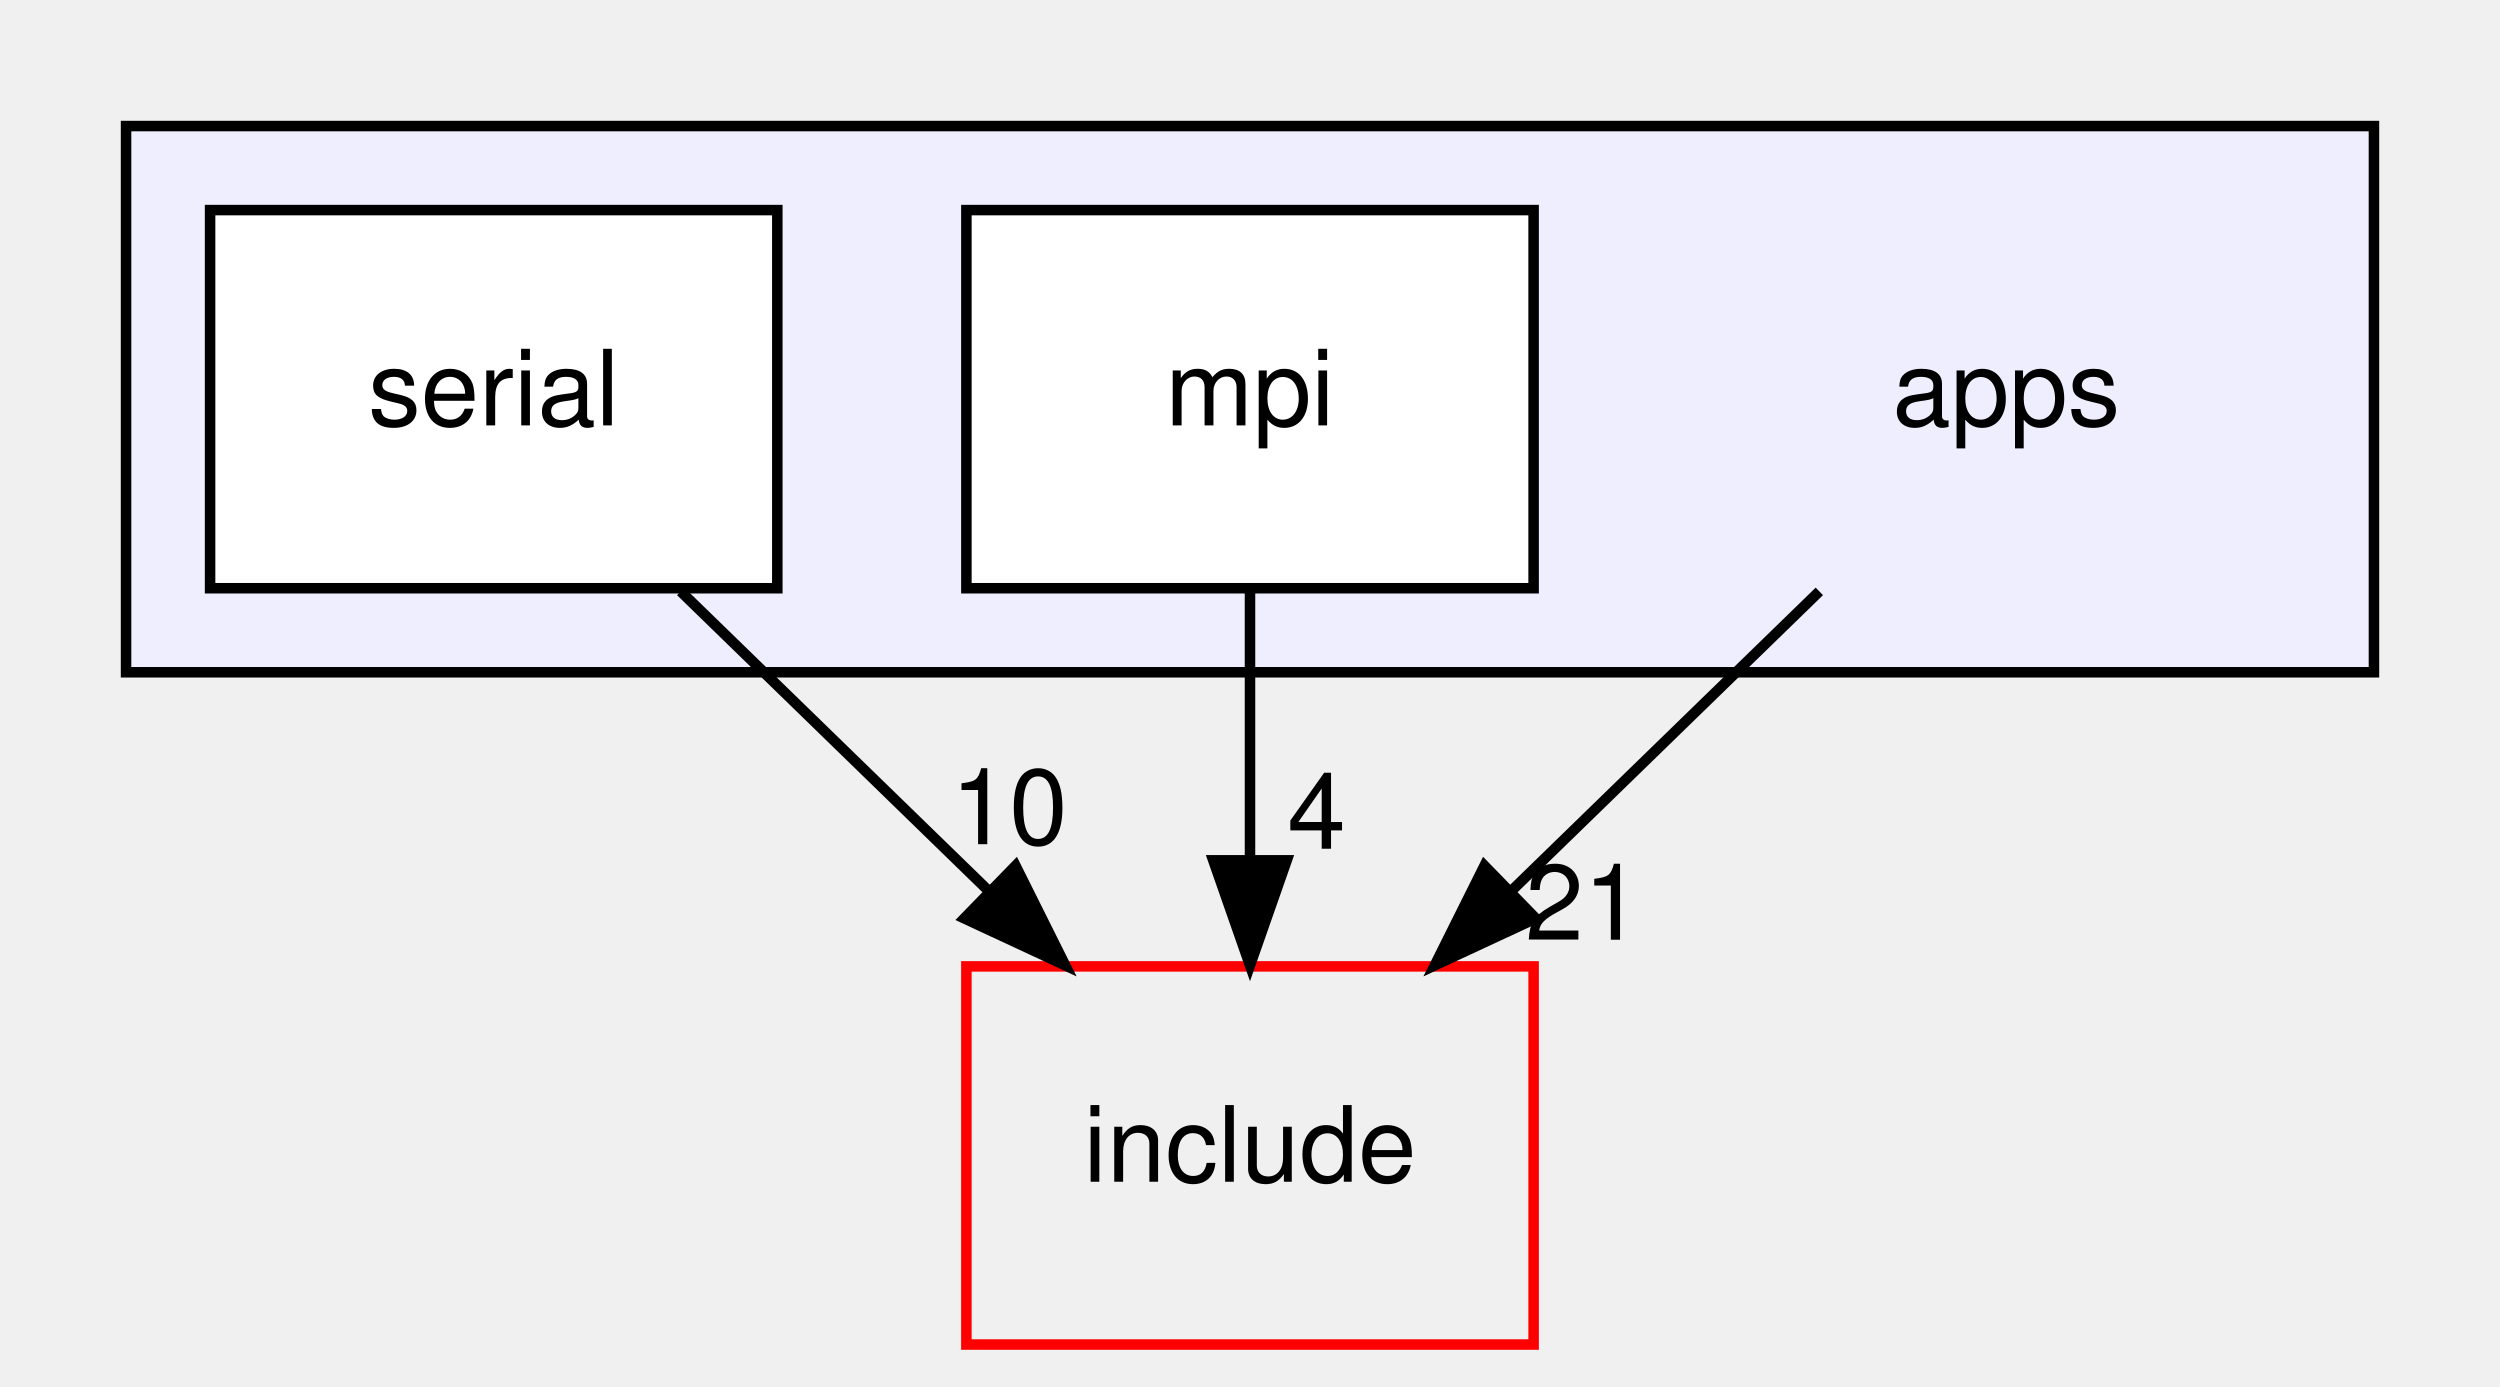
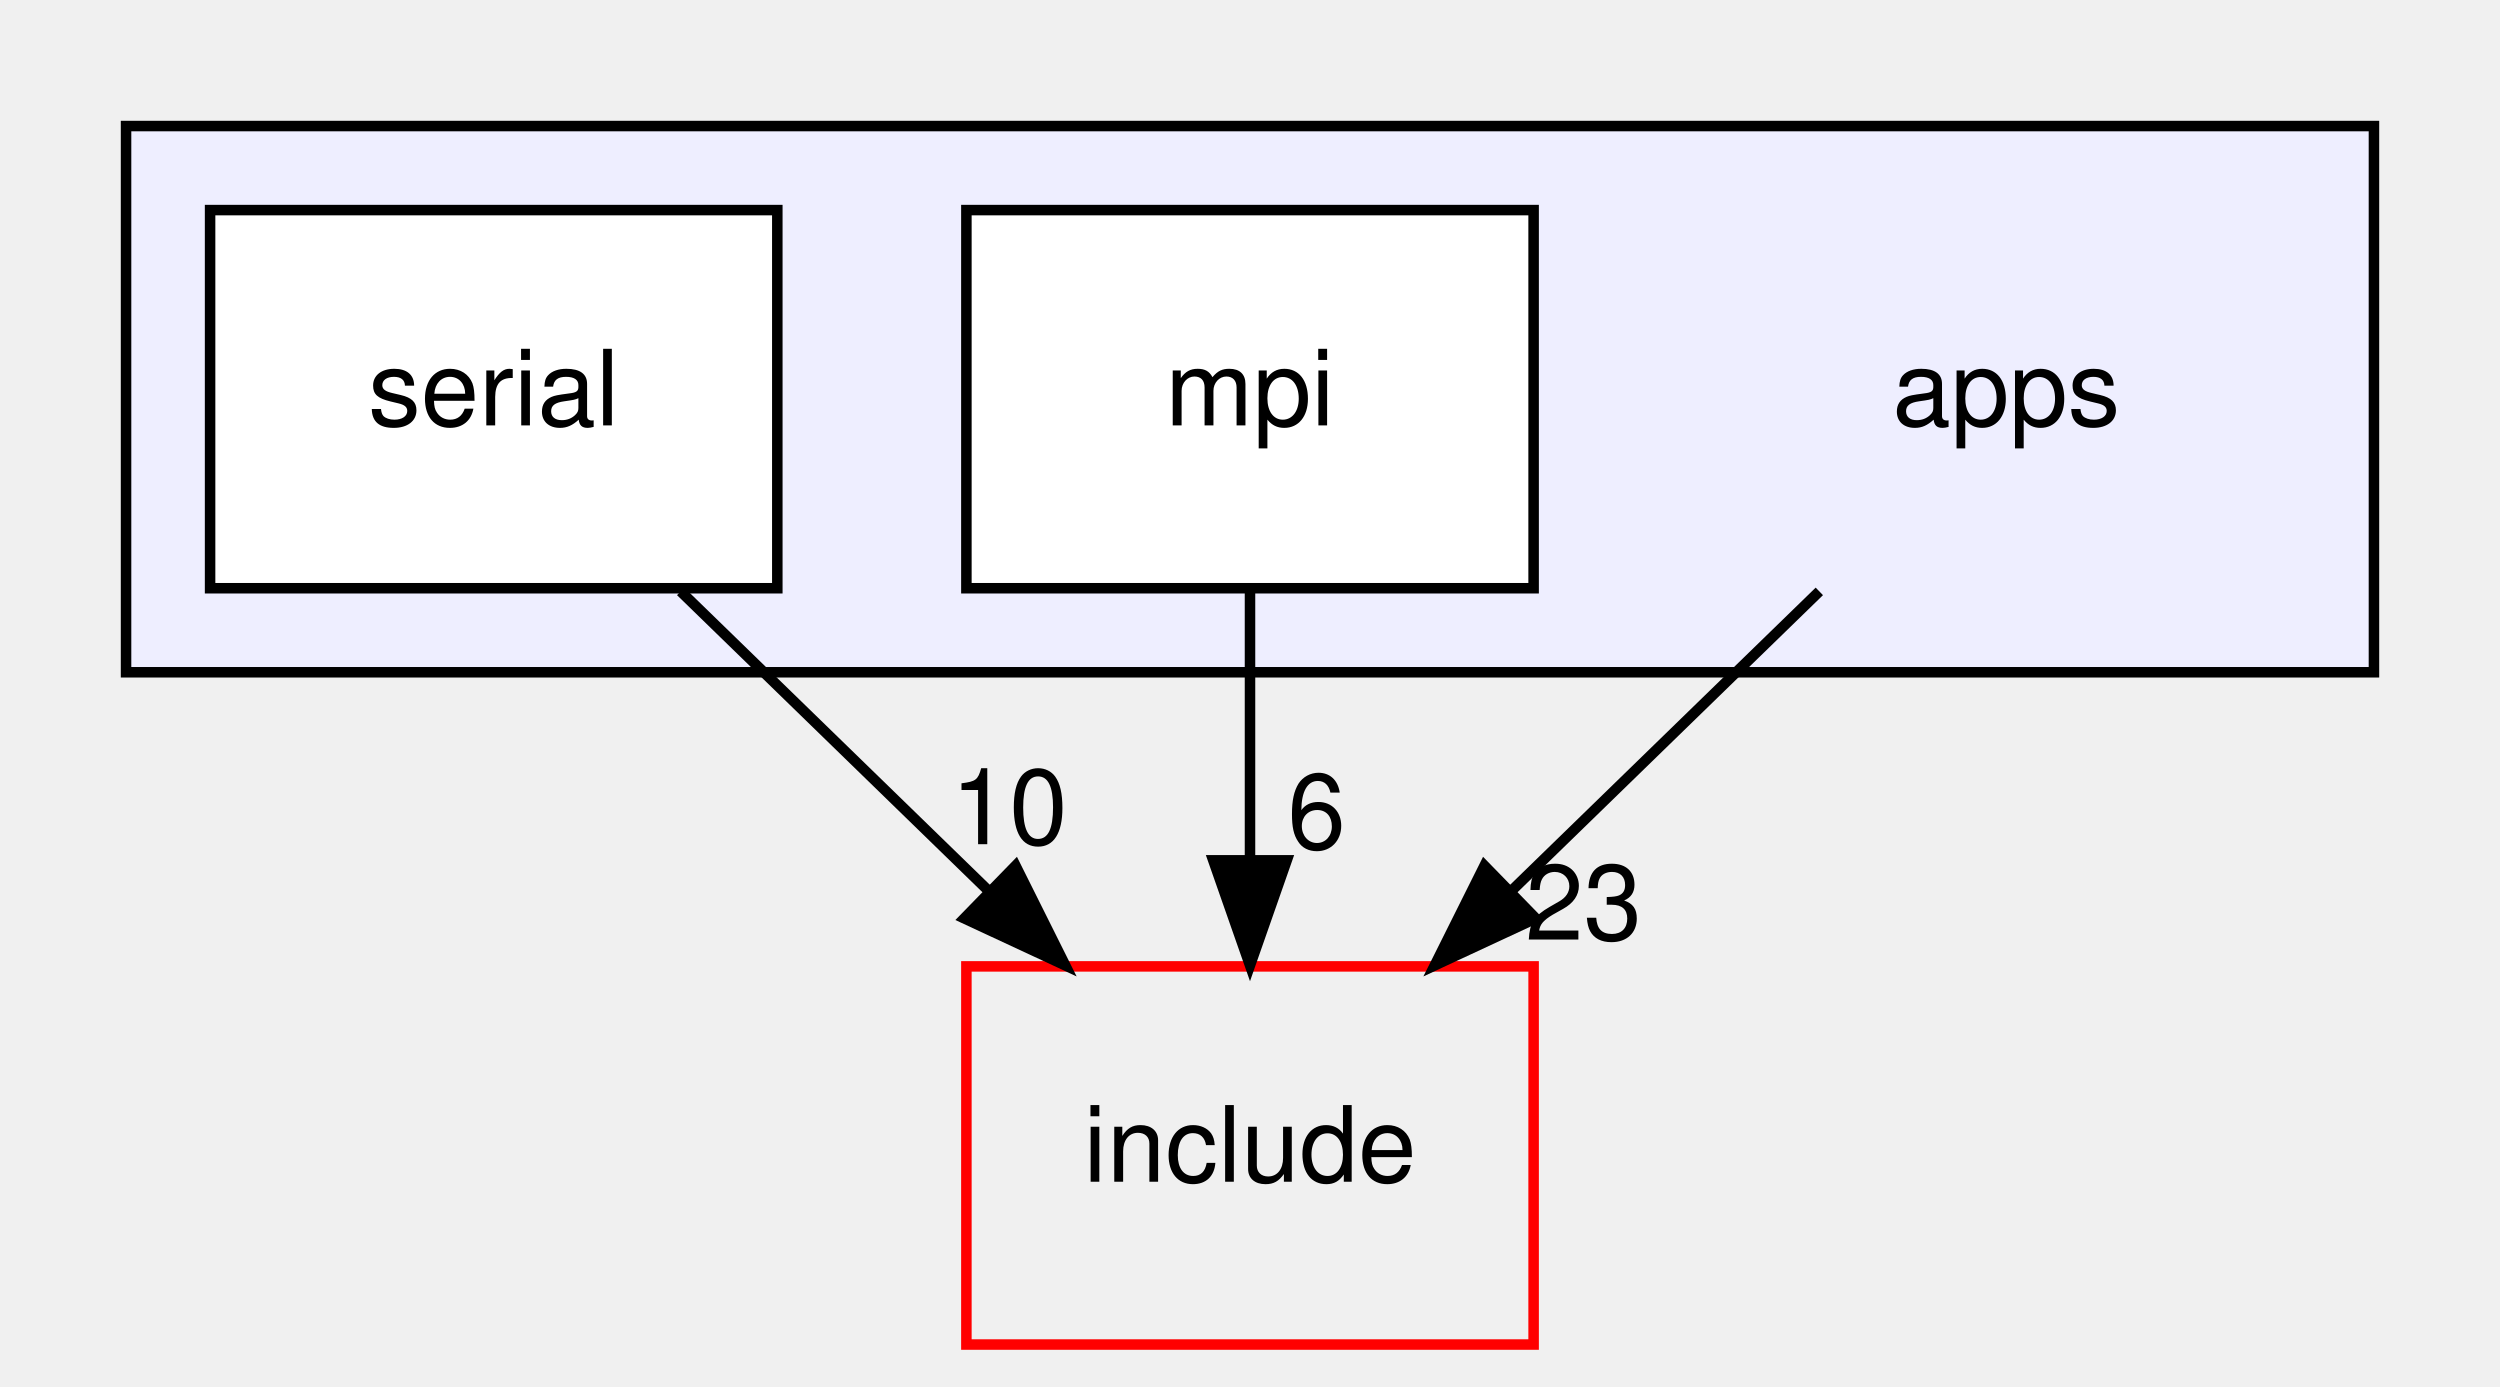
<svg xmlns="http://www.w3.org/2000/svg" xmlns:xlink="http://www.w3.org/1999/xlink" width="238pt" height="132pt" viewBox="0.00 0.00 238.00 132.00">
  <g id="graph0" class="graph" transform="scale(1 1) rotate(0) translate(4 128)">
    <g id="clust1" class="cluster">
      <g id="a_clust1">
        <a xlink:href="dir_9654b8d08f4bba4e84b362c5fd320bee.html" target="_top">
          <polygon fill="#eeeeff" stroke="black" points="8,-64 8,-116 222,-116 222,-64 8,-64" />
        </a>
      </g>
    </g>
    <g id="node1" class="node">
      <text text-anchor="middle" x="187" y="-87.5" font-family="Helvetica,sans-Serif" font-size="10.00">apps</text>
    </g>
    <g id="node4" class="node">
      <g id="a_node4">
        <a xlink:href="dir_d44c64559bbebec7f509842c48db8b23.html" target="_top" xlink:title="include">
          <polygon fill="none" stroke="red" points="142,-36 88,-36 88,0 142,0 142,-36" />
          <text text-anchor="middle" x="115" y="-15.5" font-family="Helvetica,sans-Serif" font-size="10.00">include</text>
        </a>
      </g>
    </g>
    <g id="edge3" class="edge">
      <path fill="none" stroke="black" d="M169.2,-71.7C160.4,-63.14 149.62,-52.66 140,-43.3" />
      <polygon fill="black" stroke="black" points="142.2,-40.57 132.59,-36.1 137.32,-45.58 142.2,-40.57" />
      <g id="a_edge3-headlabel">
-         <a xlink:href="dir_000000_000002.html" target="_top" xlink:title="21">
-           <text text-anchor="middle" x="146.76" y="-38.54" font-family="Helvetica,sans-Serif" font-size="10.00">21</text>
+         <a xlink:href="dir_000000_000002.html" target="_top" xlink:title="23">
+           <text text-anchor="middle" x="146.76" y="-38.54" font-family="Helvetica,sans-Serif" font-size="10.00">23</text>
        </a>
      </g>
    </g>
    <g id="node2" class="node">
      <g id="a_node2">
        <a xlink:href="dir_bed2a4a0c7c4050f61e346100395c310.html" target="_top" xlink:title="mpi">
          <polygon fill="white" stroke="black" points="142,-108 88,-108 88,-72 142,-72 142,-108" />
          <text text-anchor="middle" x="115" y="-87.5" font-family="Helvetica,sans-Serif" font-size="10.00">mpi</text>
        </a>
      </g>
    </g>
    <g id="edge2" class="edge">
      <path fill="none" stroke="black" d="M115,-71.7C115,-63.98 115,-54.71 115,-46.11" />
      <polygon fill="black" stroke="black" points="118.5,-46.1 115,-36.1 111.5,-46.1 118.5,-46.1" />
      <g id="a_edge2-headlabel">
-         <a xlink:href="dir_000013_000002.html" target="_top" xlink:title="4">
-           <text text-anchor="middle" x="121.34" y="-47.2" font-family="Helvetica,sans-Serif" font-size="10.00">4</text>
+         <a xlink:href="dir_000013_000002.html" target="_top" xlink:title="6">
+           <text text-anchor="middle" x="121.34" y="-47.2" font-family="Helvetica,sans-Serif" font-size="10.00">6</text>
        </a>
      </g>
    </g>
    <g id="node3" class="node">
      <g id="a_node3">
        <a xlink:href="dir_e7245891811a18a2b76d3fc59ab1e2d7.html" target="_top" xlink:title="serial">
          <polygon fill="white" stroke="black" points="70,-108 16,-108 16,-72 70,-72 70,-108" />
          <text text-anchor="middle" x="43" y="-87.5" font-family="Helvetica,sans-Serif" font-size="10.00">serial</text>
        </a>
      </g>
    </g>
    <g id="edge1" class="edge">
      <path fill="none" stroke="black" d="M60.8,-71.7C69.6,-63.14 80.38,-52.66 90,-43.3" />
      <polygon fill="black" stroke="black" points="92.68,-45.58 97.41,-36.1 87.8,-40.57 92.68,-45.58" />
      <g id="a_edge1-headlabel">
        <a xlink:href="dir_000014_000002.html" target="_top" xlink:title="10">
          <text text-anchor="middle" x="92.08" y="-47.63" font-family="Helvetica,sans-Serif" font-size="10.00">10</text>
        </a>
      </g>
    </g>
  </g>
</svg>
